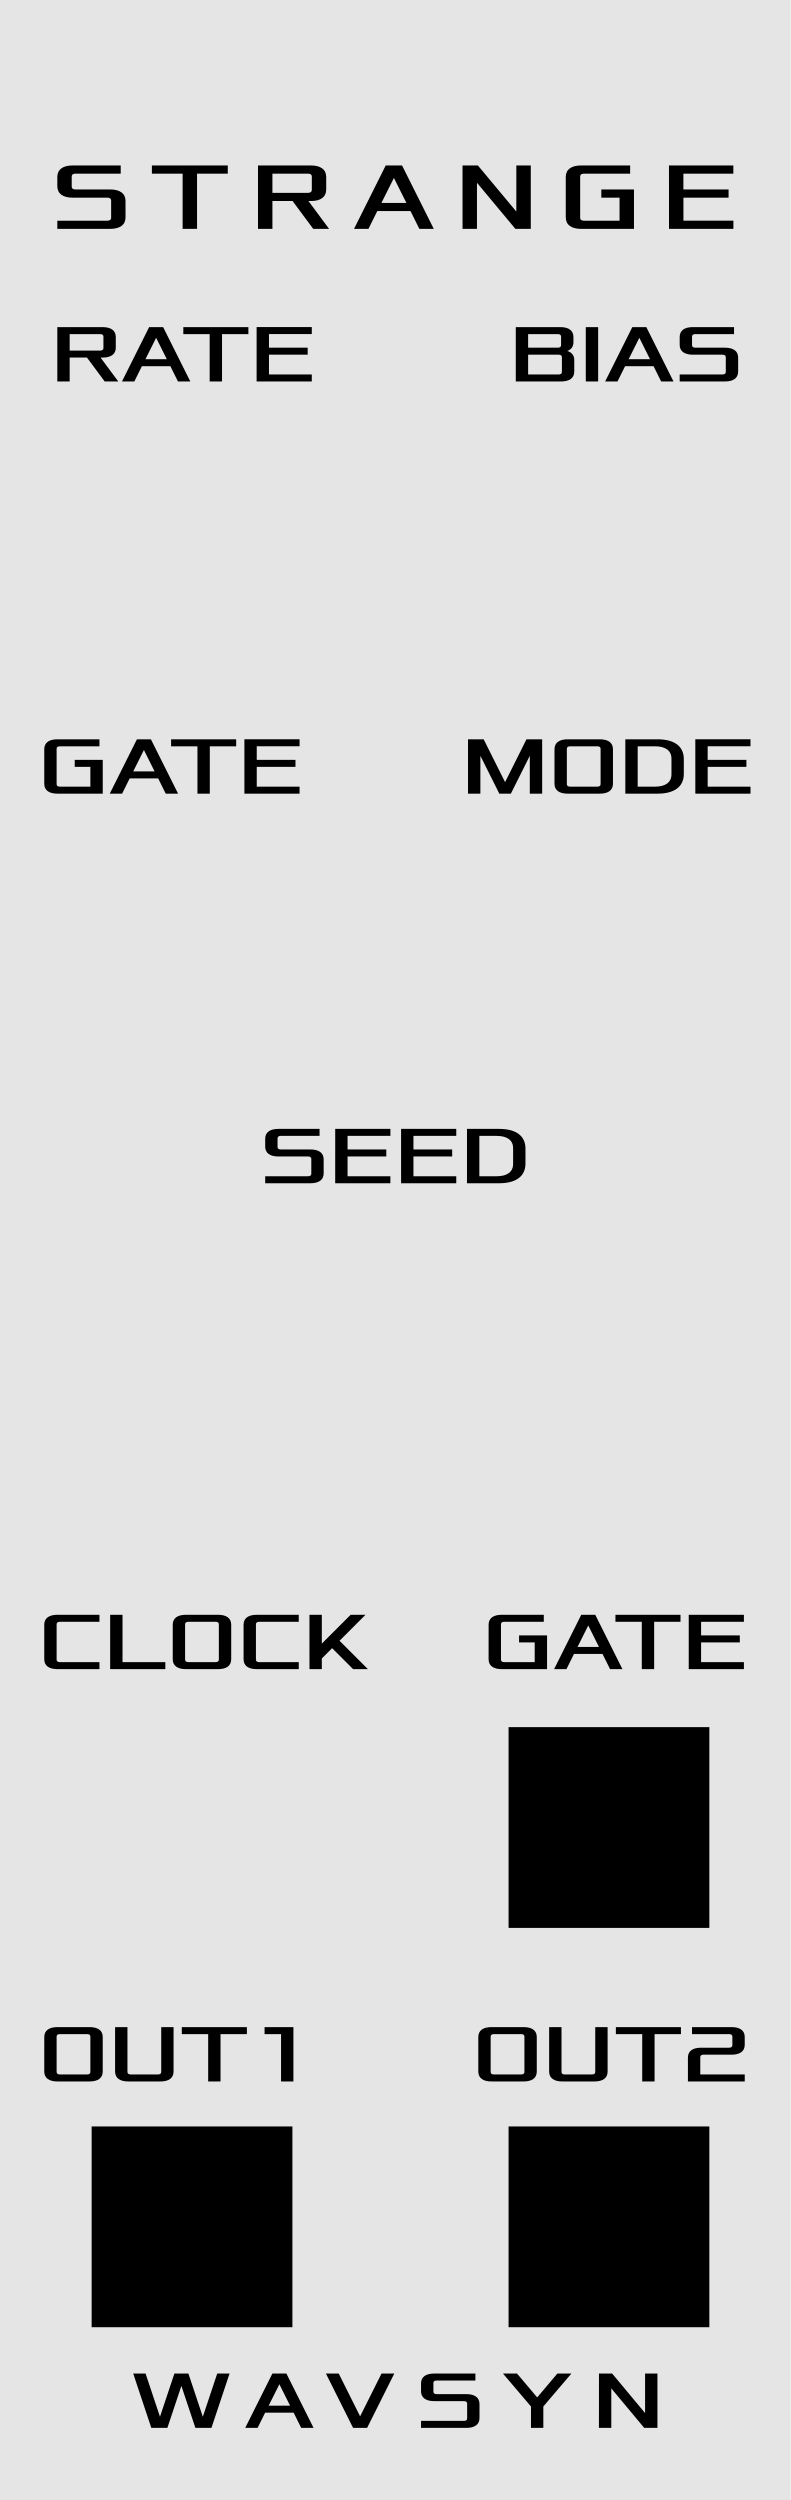
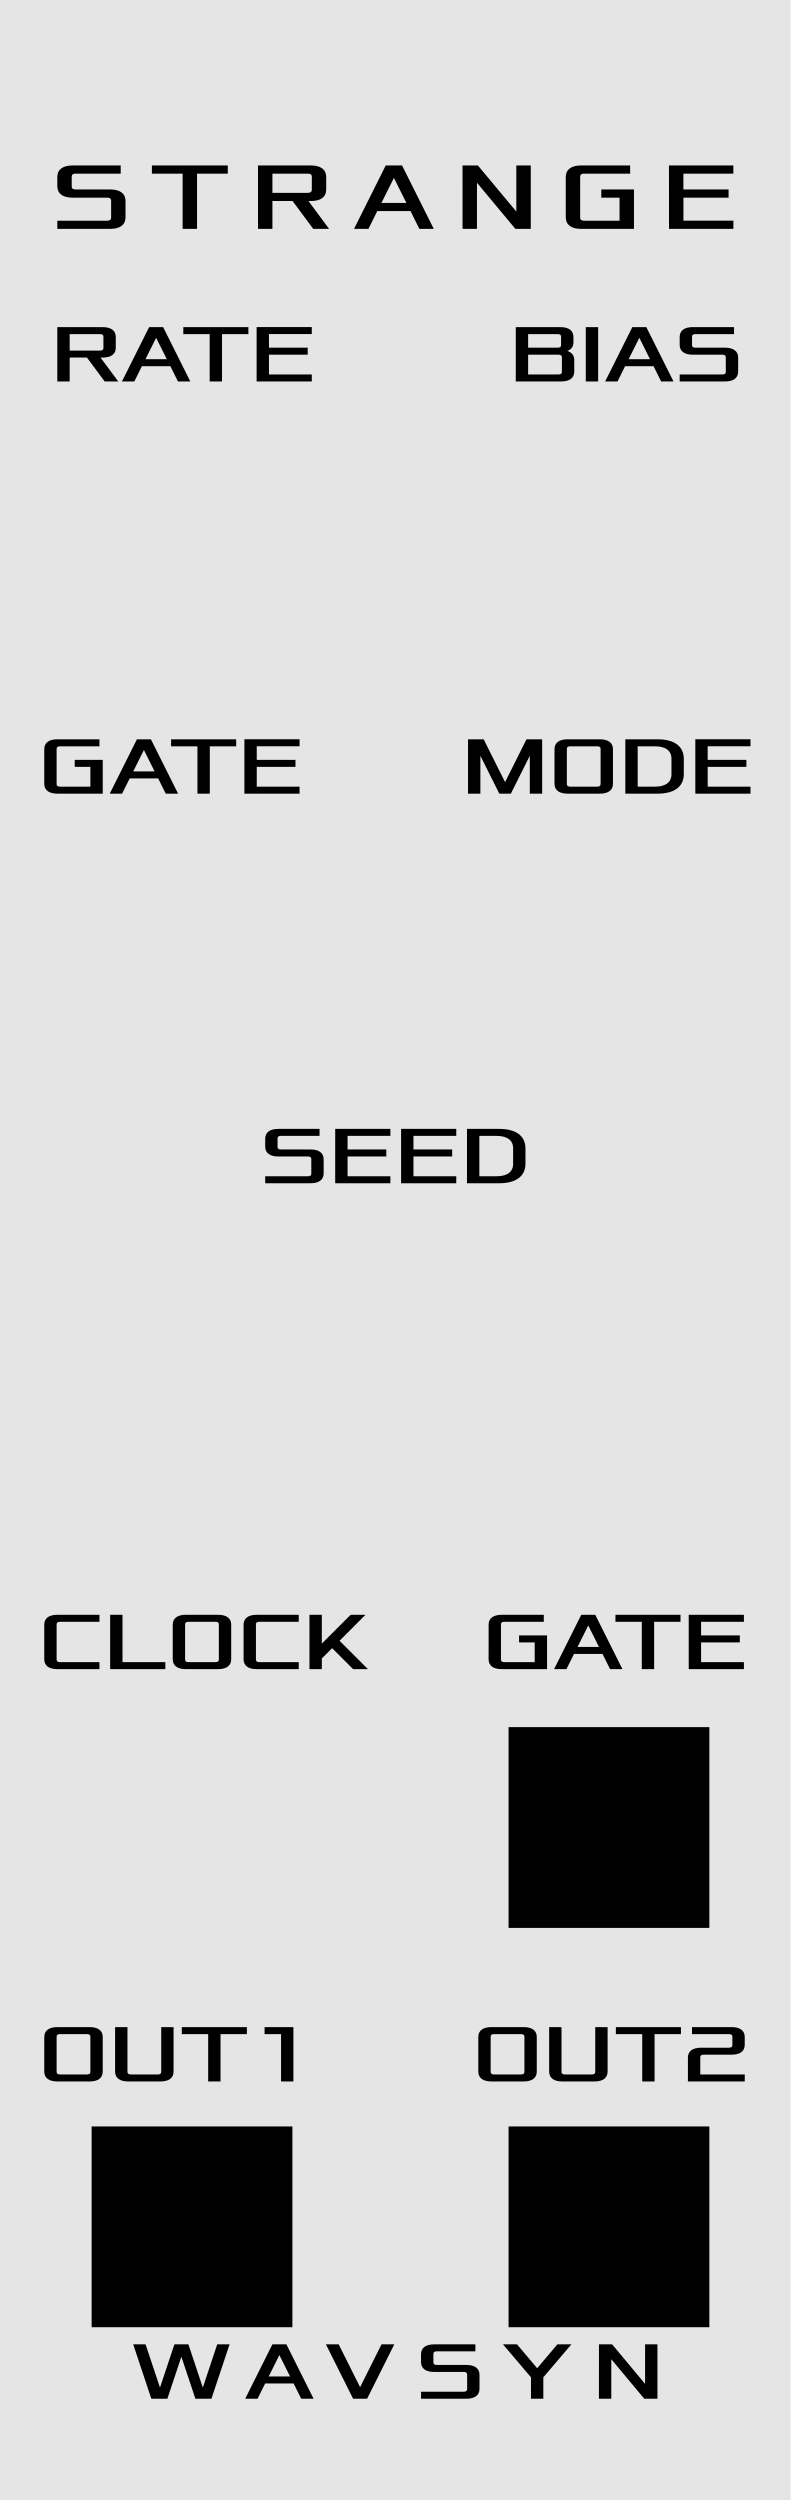
<svg xmlns="http://www.w3.org/2000/svg" width="40.64mm" height="128.5mm" viewBox="0 0 40.64 128.5" version="1.1" id="svg1">
  <defs id="defs1">
    <rect x="23" y="192" width="104" height="32" id="rect20" />
    <rect x="7" y="255" width="78" height="28" id="rect19" />
    <rect x="74" y="56" width="71" height="29" id="rect18" />
    <rect x="73" y="157" width="85" height="33" id="rect17" />
    <rect x="85" y="279" width="64" height="28" id="rect16" />
    <rect x="23" y="177" width="38" height="33" id="rect15" />
    <rect x="5" y="277" width="62" height="29" id="rect12" />
    <rect x="69" y="82" width="88" height="54" id="rect2" />
    <rect x="36" y="104" width="66" height="32" id="rect11" />
    <rect x="104" y="360" width="101" height="29" id="rect8" />
    <rect x="100" y="359" width="90" height="31" id="rect6" />
    <rect x="138" y="25" width="179" height="39" id="rect3" />
    <rect x="42" y="361" width="92" height="63" id="rect10" />
    <rect x="57" y="271" width="99" height="71" id="rect9" />
    <rect x="9" y="61" width="139" height="24" id="rect7" />
    <rect x="17.225" y="29.666" width="128.707" height="54.408" id="rect5" />
    <rect x="25.838" y="44.977" width="100.481" height="34.451" id="rect4" />
    <rect x="5" y="277" width="62" height="29" id="rect13" />
  </defs>
  <g id="layer3">
    <rect style="fill:#e5e5e5;fill-opacity:1;fill-rule:evenodd;stroke-width:0.265" id="panel" width="40.64" height="128.5" x="0" y="8.437695e-15" />
    <rect style="display:inline;fill:#000000;stroke-width:0.265" id="rect1" width="10.319" height="10.319" x="26.141" y="109.3" />
    <rect style="display:inline;fill:#000000;stroke-width:0.265" id="rect1-1" width="10.319" height="10.319" x="4.71" y="109.3" />
    <rect style="display:inline;fill:#000000;stroke-width:0.265" id="rect14" width="10.319" height="10.319" x="26.141" y="88.775" />
  </g>
  <g id="layer1">
    <path d="M 75.2,76.105 H 84 c 1.6,0 2.56,-0.64 2.56,-1.92 v -2.32 c 0,-0.96 -0.72,-1.52 -1.36,-1.68 0.64,-0.24 1.2,-0.72 1.2,-1.68 v -1.04 c 0,-1.28 -0.96,-1.92 -2.56,-1.92 H 75.2 Z m 2.4,-1.36 v -3.84 h 5.92 c 0.4,0 0.64,0.16 0.64,0.48 v 2.88 c 0,0.32 -0.24,0.48 -0.64,0.48 z m 0,-5.2 v -2.64 h 5.76 c 0.4,0 0.64,0.16 0.64,0.48 v 1.68 c 0,0.32 -0.24,0.48 -0.64,0.48 z m 11.2,6.56 h 2.4 v -10.56 h -2.4 z m 3.76,0 h 2.4 l 1.472,-2.96 h 5.536 l 1.472,2.96 h 2.4 l -5.28,-10.56 h -2.72 z m 4.56,-4.32 2.08,-4.16 2.08,4.16 z m 9.92,4.32 h 8.8 c 1.6,0 2.56,-0.64 2.56,-1.92 v -2.72 c 0,-1.28 -0.96,-1.92 -2.56,-1.92 h -5.76 c -0.4,0 -0.64,-0.16 -0.64,-0.48 v -1.68 c 0,-0.32 0.24,-0.48 0.64,-0.48 h 7.52 v -1.36 h -8 c -1.6,0 -2.56,0.64 -2.56,1.92 v 1.52 c 0,1.28 0.96,1.92 2.56,1.92 h 5.76 c 0.4,0 0.64,0.16 0.64,0.48 v 2.88 c 0,0.32 -0.24,0.48 -0.64,0.48 h -8.32 z" id="bias" style="font-size:16px;line-height:30.61px;font-family:Xolonium;-inkscape-font-specification:'Xolonium, Normal';letter-spacing:0px;white-space:pre" aria-label="BIAS" transform="matrix(0.2645833,0,0,0.2645833,6.614583,-0.5288754)" />
    <path style="font-size:18.667px;line-height:35.714px;font-family:Xolonium;-inkscape-font-specification:'Xolonium, Normal';letter-spacing:4px;white-space:pre;stroke-width:0.265" d="m 2.946,11.764 h 2.716 c 0.494,0 0.79,-0.198 0.79,-0.593 v -0.84 c 0,-0.395 -0.296,-0.593 -0.79,-0.593 H 3.884 C 3.761,9.74 3.686,9.69 3.686,9.591 V 9.073 c 0,-0.099 0.074,-0.148 0.198,-0.148 H 6.205 V 8.505 H 3.736 c -0.494,0 -0.79,0.198 -0.79,0.593 v 0.469 c 0,0.395 0.296,0.593 0.79,0.593 h 1.778 c 0.123,0 0.198,0.049 0.198,0.148 v 0.889 c 0,0.099 -0.074,0.148 -0.198,0.148 H 2.946 Z M 7.807,8.925 H 9.387 v 2.84 h 0.741 V 8.925 h 1.58 V 8.505 H 7.807 Z m 5.454,2.84 h 0.741 v -1.432 h 1.037 l 1.062,1.432 h 0.815 l -1.062,-1.432 h 0.123 c 0.494,0 0.79,-0.198 0.79,-0.593 V 9.097 c 0,-0.395 -0.296,-0.593 -0.79,-0.593 H 13.261 Z M 14.002,9.912 V 8.925 h 1.827 c 0.123,0 0.198,0.049 0.198,0.148 v 0.691 c 0,0.099 -0.074,0.148 -0.198,0.148 z m 4.195,1.852 h 0.741 l 0.454,-0.914 h 1.709 l 0.454,0.914 h 0.741 L 20.666,8.505 h -0.84 z m 1.408,-1.334 0.642,-1.284 0.642,1.284 z m 4.17,1.334 h 0.741 V 9.394 l 1.976,2.371 h 0.79 V 8.505 H 26.539 V 10.875 L 24.564,8.505 h -0.79 z m 5.306,-0.593 c 0,0.395 0.296,0.593 0.79,0.593 H 32.586 V 9.74 h -1.679 v 0.42 h 0.938 v 1.185 h -1.827 c -0.123,0 -0.198,-0.049 -0.198,-0.148 V 9.073 c 0,-0.099 0.074,-0.148 0.198,-0.148 h 2.371 V 8.505 h -2.519 c -0.494,0 -0.79,0.198 -0.79,0.593 z m 5.306,0.593 h 3.309 v -0.42 h -2.568 v -1.185 h 2.321 V 9.74 H 35.126 V 8.925 h 2.568 V 8.505 h -3.309 z" id="strange" aria-label="STRANGE" />
    <path d="m 2.275,106.479 c 0,0.339 0.254,0.508 0.677,0.508 h 1.651 c 0.423,0 0.677,-0.169 0.677,-0.508 v -1.778 c 0,-0.339 -0.254,-0.508 -0.677,-0.508 H 2.953 c -0.423,0 -0.677,0.169 -0.677,0.508 z m 0.635,0.021 v -1.82 c 0,-0.085 0.064,-0.127 0.169,-0.127 h 1.397 c 0.106,0 0.169,0.042 0.169,0.127 v 1.82 c 0,0.085 -0.064,0.127 -0.169,0.127 H 3.08 c -0.106,0 -0.169,-0.042 -0.169,-0.127 z m 3.006,-0.021 c 0,0.339 0.254,0.508 0.677,0.508 h 1.651 c 0.423,0 0.677,-0.169 0.677,-0.508 v -2.286 H 8.287 v 2.307 c 0,0.085 -0.064,0.127 -0.169,0.127 H 6.72 c -0.106,0 -0.169,-0.042 -0.169,-0.127 V 104.193 H 5.916 Z m 3.429,-1.926 h 1.355 v 2.434 h 0.635 v -2.434 h 1.355 V 104.193 H 9.345 Z m 4.254,0 h 0.847 v 2.434 h 0.635 v -2.794 h -1.482 z" id="OUT1" style="font-size:16px;line-height:30.612px;font-family:Xolonium;-inkscape-font-specification:'Xolonium, Normal';letter-spacing:0px;white-space:pre;stroke-width:0.265" aria-label="OUT1" />
    <path d="m 24.585,106.479 c 0,0.339 0.254,0.508 0.677,0.508 h 1.651 c 0.423,0 0.677,-0.169 0.677,-0.508 v -1.778 c 0,-0.339 -0.254,-0.508 -0.677,-0.508 h -1.651 c -0.423,0 -0.677,0.169 -0.677,0.508 z m 0.635,0.021 v -1.82 c 0,-0.085 0.064,-0.127 0.169,-0.127 h 1.397 c 0.106,0 0.169,0.042 0.169,0.127 v 1.82 c 0,0.085 -0.064,0.127 -0.169,0.127 h -1.397 c -0.106,0 -0.169,-0.042 -0.169,-0.127 z m 3.006,-0.021 c 0,0.339 0.254,0.508 0.677,0.508 h 1.651 c 0.423,0 0.677,-0.169 0.677,-0.508 v -2.286 h -0.635 v 2.307 c 0,0.085 -0.064,0.127 -0.169,0.127 h -1.397 c -0.106,0 -0.169,-0.042 -0.169,-0.127 V 104.193 h -0.635 z m 3.429,-1.926 h 1.355 v 2.434 h 0.635 v -2.434 h 1.355 V 104.193 h -3.344 z m 3.704,2.434 h 2.921 v -0.36 h -2.286 v -0.889 c 0,-0.085 0.064,-0.127 0.169,-0.127 h 1.439 c 0.423,0 0.677,-0.169 0.677,-0.508 V 104.701 c 0,-0.339 -0.254,-0.508 -0.677,-0.508 h -2.032 v 0.36 h 1.905 c 0.106,0 0.169,0.042 0.169,0.127 v 0.445 c 0,0.085 -0.064,0.127 -0.169,0.127 h -1.439 c -0.423,0 -0.677,0.169 -0.677,0.508 z" id="OUT2" style="font-size:16px;line-height:30.612px;font-family:Xolonium;-inkscape-font-specification:'Xolonium, Normal';letter-spacing:0px;white-space:pre;stroke-width:0.265" aria-label="OUT2" />
    <path d="m 2.946,19.607 h 0.635 v -1.228 h 0.889 l 0.91,1.228 h 0.699 L 5.168,18.38 H 5.274 c 0.423,0 0.677,-0.169 0.677,-0.508 v -0.55 c 0,-0.339 -0.254,-0.508 -0.677,-0.508 H 2.946 Z m 0.635,-1.587 V 17.173 H 5.147 c 0.106,0 0.169,0.042 0.169,0.127 v 0.593 c 0,0.085 -0.064,0.127 -0.169,0.127 z m 2.688,1.587 h 0.635 l 0.389,-0.783 h 1.465 l 0.389,0.783 h 0.635 l -1.397,-2.794 H 7.666 Z m 1.206,-1.143 0.55,-1.101 0.55,1.101 z m 1.947,-1.291 h 1.355 v 2.434 h 0.635 v -2.434 h 1.355 V 16.813 H 9.423 Z m 3.768,2.434 h 2.836 v -0.36 h -2.201 v -1.016 h 1.99 v -0.36 h -1.99 v -0.699 h 2.201 v -0.36 h -2.836 z" id="RATE" style="font-size:16px;line-height:30.612px;font-family:Xolonium;-inkscape-font-specification:'Xolonium, Normal';letter-spacing:0px;white-space:pre;stroke-width:0.265" aria-label="RATE" />
    <path style="font-size:16px;line-height:30.61px;font-family:Xolonium;-inkscape-font-specification:'Xolonium, Normal';letter-spacing:0px;white-space:pre;stroke-width:0.265" d="m 25.114,85.286 c 0,0.339 0.254,0.508 0.677,0.508 h 2.328 V 84.058 H 26.68 v 0.36 h 0.804 v 1.016 H 25.919 c -0.106,0 -0.169,-0.042 -0.169,-0.127 v -1.82 c 0,-0.085 0.064,-0.127 0.169,-0.127 h 2.032 V 83 h -2.159 c -0.423,0 -0.677,0.169 -0.677,0.508 z m 3.366,0.508 h 0.635 l 0.389,-0.783 H 30.969 L 31.358,85.794 h 0.635 L 30.596,83 H 29.877 Z m 1.206,-1.143 0.55,-1.101 0.55,1.101 z m 1.947,-1.291 h 1.355 V 85.794 h 0.635 v -2.434 h 1.355 V 83 H 31.634 Z M 35.401,85.794 h 2.836 v -0.36 h -2.201 v -1.016 h 1.99 v -0.36 h -1.99 v -0.699 h 2.201 V 83 h -2.836 z" id="gateout" aria-label="GATE" />
    <path style="font-size:16px;line-height:30.612px;font-family:Xolonium;-inkscape-font-specification:'Xolonium, Normal';letter-spacing:0px;white-space:pre;stroke-width:0.265" d="m 2.275,40.286 c 0,0.339 0.254,0.508 0.677,0.508 H 5.281 V 39.058 H 3.841 v 0.36 h 0.804 v 1.016 H 3.079 C 2.974,40.434 2.91,40.392 2.91,40.307 v -1.82 c 0,-0.085 0.064,-0.127 0.169,-0.127 H 5.111 V 38 H 2.952 C 2.529,38 2.275,38.169 2.275,38.508 Z m 3.366,0.508 h 0.635 l 0.389,-0.783 h 1.465 l 0.389,0.783 h 0.635 l -1.397,-2.794 H 7.038 Z m 1.206,-1.143 0.55,-1.101 0.55,1.101 z m 1.947,-1.291 h 1.355 v 2.434 H 10.784 v -2.434 h 1.355 V 38 H 8.794 Z m 3.768,2.434 h 2.836 V 40.434 h -2.201 v -1.016 h 1.99 v -0.36 h -1.99 v -0.699 h 2.201 v -0.36 h -2.836 z" id="gate_duration" aria-label="GATE" />
    <path d="m 24.056,40.794 h 0.635 V 38.847 L 25.665,40.794 h 0.593 l 0.974,-1.947 V 40.794 h 0.635 V 38 H 27.061 L 25.961,40.201 24.86,38 h -0.804 z m 4.445,-0.508 c 0,0.339 0.254,0.508 0.677,0.508 h 1.651 c 0.423,0 0.677,-0.169 0.677,-0.508 v -1.778 c 0,-0.339 -0.254,-0.508 -0.677,-0.508 h -1.651 c -0.423,0 -0.677,0.169 -0.677,0.508 z m 0.635,0.021 v -1.82 c 0,-0.085 0.064,-0.127 0.169,-0.127 h 1.397 c 0.106,0 0.169,0.042 0.169,0.127 v 1.82 c 0,0.085 -0.064,0.127 -0.169,0.127 h -1.397 c -0.106,0 -0.169,-0.042 -0.169,-0.127 z m 3.006,0.487 h 1.651 c 0.847,0 1.355,-0.339 1.355,-1.016 v -0.762 c 0,-0.677 -0.508,-1.016 -1.355,-1.016 h -1.651 z m 0.635,-0.36 v -2.074 h 0.889 c 0.529,0 0.847,0.212 0.847,0.635 v 0.804 c 0,0.423 -0.318,0.635 -0.847,0.635 z m 2.963,0.36 h 2.836 V 40.434 h -2.201 v -1.016 H 38.364 v -0.36 h -1.99 v -0.699 h 2.201 v -0.36 h -2.836 z" id="mode" style="font-size:16px;line-height:30.61px;font-family:Xolonium;-inkscape-font-specification:'Xolonium, Normal';letter-spacing:0px;white-space:pre;stroke-width:0.265" aria-label="MODE" />
    <path d="m 2.275,85.286 c 0,0.339 0.254,0.508 0.677,0.508 h 2.159 v -0.36 h -2.032 C 2.974,85.434 2.91,85.392 2.91,85.307 v -1.82 c 0,-0.085 0.064,-0.127 0.169,-0.127 h 2.032 V 83 h -2.159 C 2.529,83 2.275,83.169 2.275,83.508 Z m 3.387,0.508 H 8.498 V 85.434 H 6.297 V 83 h -0.635 z m 3.217,-0.508 c 0,0.339 0.254,0.508 0.677,0.508 h 1.651 c 0.423,0 0.677,-0.169 0.677,-0.508 v -1.778 c 0,-0.339 -0.254,-0.508 -0.677,-0.508 H 9.556 c -0.423,0 -0.677,0.169 -0.677,0.508 z m 0.635,0.021 v -1.82 c 0,-0.085 0.064,-0.127 0.169,-0.127 h 1.397 c 0.106,0 0.169,0.042 0.169,0.127 v 1.82 c 0,0.085 -0.064,0.127 -0.169,0.127 H 9.683 c -0.106,0 -0.169,-0.042 -0.169,-0.127 z M 12.52,85.286 c 0,0.339 0.254,0.508 0.677,0.508 h 2.159 v -0.36 h -2.032 c -0.106,0 -0.169,-0.042 -0.169,-0.127 v -1.82 c 0,-0.085 0.064,-0.127 0.169,-0.127 h 2.032 V 83 h -2.159 c -0.423,0 -0.677,0.169 -0.677,0.508 z m 3.387,0.508 h 0.635 v -0.55 l 0.529,-0.529 1.079,1.079 h 0.762 l -1.46,-1.46 1.333,-1.333 h -0.762 L 16.541,84.482 V 83 h -0.635 z" id="clock" style="font-size:16px;line-height:30.61px;font-family:Xolonium;-inkscape-font-specification:'Xolonium, Normal';letter-spacing:0px;white-space:pre;stroke-width:0.265" aria-label="CLOCK" />
    <path d="m 13.631,60.819 h 2.328 c 0.423,0 0.677,-0.169 0.677,-0.508 v -0.72 c 0,-0.339 -0.254,-0.508 -0.677,-0.508 h -1.524 c -0.106,0 -0.169,-0.042 -0.169,-0.127 v -0.445 c 0,-0.085 0.064,-0.127 0.169,-0.127 h 1.99 V 58.025 h -2.117 c -0.423,0 -0.677,0.169 -0.677,0.508 v 0.402 c 0,0.339 0.254,0.508 0.677,0.508 h 1.524 c 0.106,0 0.169,0.042 0.169,0.127 v 0.762 c 0,0.085 -0.064,0.127 -0.169,0.127 h -2.201 z m 3.598,0 h 2.836 V 60.459 H 17.865 v -1.016 h 1.99 V 59.083 H 17.865 v -0.699 h 2.201 V 58.025 H 17.23 Z m 3.387,0 h 2.836 v -0.36 h -2.201 v -1.016 H 23.241 v -0.36 h -1.99 v -0.699 h 2.201 V 58.025 h -2.836 z m 3.387,0 h 1.651 c 0.847,0 1.355,-0.339 1.355,-1.016 v -0.762 c 0,-0.677 -0.508,-1.016 -1.355,-1.016 h -1.651 z m 0.635,-0.36 v -2.074 h 0.889 c 0.529,0 0.847,0.212 0.847,0.635 v 0.804 c 0,0.423 -0.318,0.635 -0.847,0.635 z" id="seed" style="font-size:16px;line-height:30.61px;font-family:Xolonium;-inkscape-font-specification:'Xolonium, Normal';letter-spacing:0px;white-space:pre;stroke-width:0.265" aria-label="SEED" />
-     <path d="m 6.847,122 0.931,2.794 h 0.825 l 0.72,-2.159 0.72,2.159 h 0.825 L 11.8,122 H 11.165 L 10.425,124.222 9.684,122 H 8.964 L 8.223,124.222 7.482,122 Z m 5.757,2.794 h 0.635 l 0.389,-0.783 h 1.465 l 0.389,0.783 h 0.635 L 14.721,122 h -0.72 z m 1.206,-1.143 0.55,-1.101 0.55,1.101 z m 2.942,-1.651 1.397,2.794 h 0.72 L 20.267,122 h -0.656 l -1.101,2.201 L 17.41,122 Z m 4.889,2.794 h 2.328 c 0.423,0 0.677,-0.169 0.677,-0.508 v -0.72 c 0,-0.339 -0.254,-0.508 -0.677,-0.508 h -1.524 c -0.106,0 -0.169,-0.042 -0.169,-0.127 v -0.445 c 0,-0.085 0.064,-0.127 0.169,-0.127 h 1.99 V 122 h -2.117 c -0.423,0 -0.677,0.169 -0.677,0.508 v 0.402 c 0,0.339 0.254,0.508 0.677,0.508 h 1.524 c 0.106,0 0.169,0.042 0.169,0.127 v 0.762 c 0,0.085 -0.064,0.127 -0.169,0.127 H 21.643 Z m 4.212,-2.794 1.439,1.693 v 1.101 h 0.635 v -1.101 L 29.369,122 H 28.649 L 27.612,123.228 26.575,122 Z m 4.932,2.794 h 0.635 v -2.032 l 1.693,2.032 H 33.792 V 122 h -0.635 v 2.032 L 31.464,122 h -0.677 z" id="logo" style="font-size:16px;line-height:30.61px;font-family:Xolonium;-inkscape-font-specification:'Xolonium, Normal';letter-spacing:4px;white-space:pre;shape-padding:7;display:inline;stroke-width:0.265" aria-label="WAVSYN" />
+     <path d="m 6.847,120.5 0.931,2.794 h 0.825 l 0.72,-2.159 0.72,2.159 h 0.825 L 11.8,120.5 H 11.165 L 10.425,122.722 9.684,120.5 h -0.72 l -0.741,2.223 -0.741,-2.223 z m 5.757,2.794 h 0.635 l 0.389,-0.783 h 1.465 l 0.389,0.783 h 0.635 L 14.721,120.5 h -0.72 z m 1.206,-1.143 0.55,-1.101 0.55,1.101 z m 2.942,-1.651 1.397,2.794 h 0.72 l 1.397,-2.794 h -0.656 l -1.101,2.201 -1.101,-2.201 z m 4.889,2.794 h 2.328 c 0.423,0 0.677,-0.169 0.677,-0.508 v -0.72 c 0,-0.339 -0.254,-0.508 -0.677,-0.508 h -1.524 c -0.106,0 -0.169,-0.042 -0.169,-0.127 v -0.445 c 0,-0.085 0.064,-0.127 0.169,-0.127 h 1.99 V 120.5 h -2.117 c -0.423,0 -0.677,0.169 -0.677,0.508 v 0.402 c 0,0.339 0.254,0.508 0.677,0.508 h 1.524 c 0.106,0 0.169,0.042 0.169,0.127 v 0.762 c 0,0.085 -0.064,0.127 -0.169,0.127 H 21.643 Z m 4.212,-2.794 1.439,1.693 v 1.101 h 0.635 v -1.101 L 29.369,120.5 H 28.649 L 27.612,121.728 26.575,120.5 Z m 4.932,2.794 h 0.635 v -2.032 l 1.693,2.032 H 33.792 V 120.5 h -0.635 v 2.032 L 31.464,120.5 h -0.677 z" id="logo" style="font-size:16px;line-height:30.61px;font-family:Xolonium;-inkscape-font-specification:'Xolonium, Normal';letter-spacing:4px;white-space:pre;shape-padding:7;display:inline;stroke-width:0.265" aria-label="WAVSYN" />
  </g>
  <g id="layer2" style="display:none">
    <ellipse style="display:none;fill:#ff0000;fill-opacity:1;stroke-width:0.265" id="path8" cx="9.296" cy="26.194" rx="2.91" ry="2.646" />
    <ellipse style="fill:#0000ff;fill-opacity:1;stroke-width:0.265" id="path1" cx="9.869" cy="114.327" rx="3.307" ry="3.704" />
    <ellipse style="fill:#0000ff;fill-opacity:1;stroke-width:0.265" id="ellipse1" cx="31.169" cy="114.327" rx="3.307" ry="3.704" />
    <ellipse style="display:none;fill:#ff0000;fill-opacity:1;stroke-width:0.265" id="ellipse3" cx="31.096" cy="26.194" rx="2.91" ry="2.646" />
    <ellipse style="fill:#00ff00;fill-opacity:1;stroke-width:0.265" id="ellipse4" cx="9.869" cy="93.902" rx="3.307" ry="3.704" />
    <ellipse style="fill:#0000ff;fill-opacity:1;stroke-width:0.265" id="ellipse5" cx="31.17" cy="93.902" rx="3.307" ry="3.704" />
    <ellipse style="display:none;fill:#ff0000;fill-opacity:1;stroke-width:0.265" id="ellipse16" cx="9.296" cy="47.202" rx="2.91" ry="2.646" />
    <ellipse style="display:none;fill:#ff0000;fill-opacity:1;stroke-width:0.265" id="ellipse17" cx="30.772" cy="47.202" rx="2.91" ry="2.646" />
    <ellipse style="fill:#ff0000;fill-opacity:1;stroke-width:0.219" id="SEED" cx="20.32" cy="68.685" rx="4.095" ry="4.127" />
  </g>
</svg>
